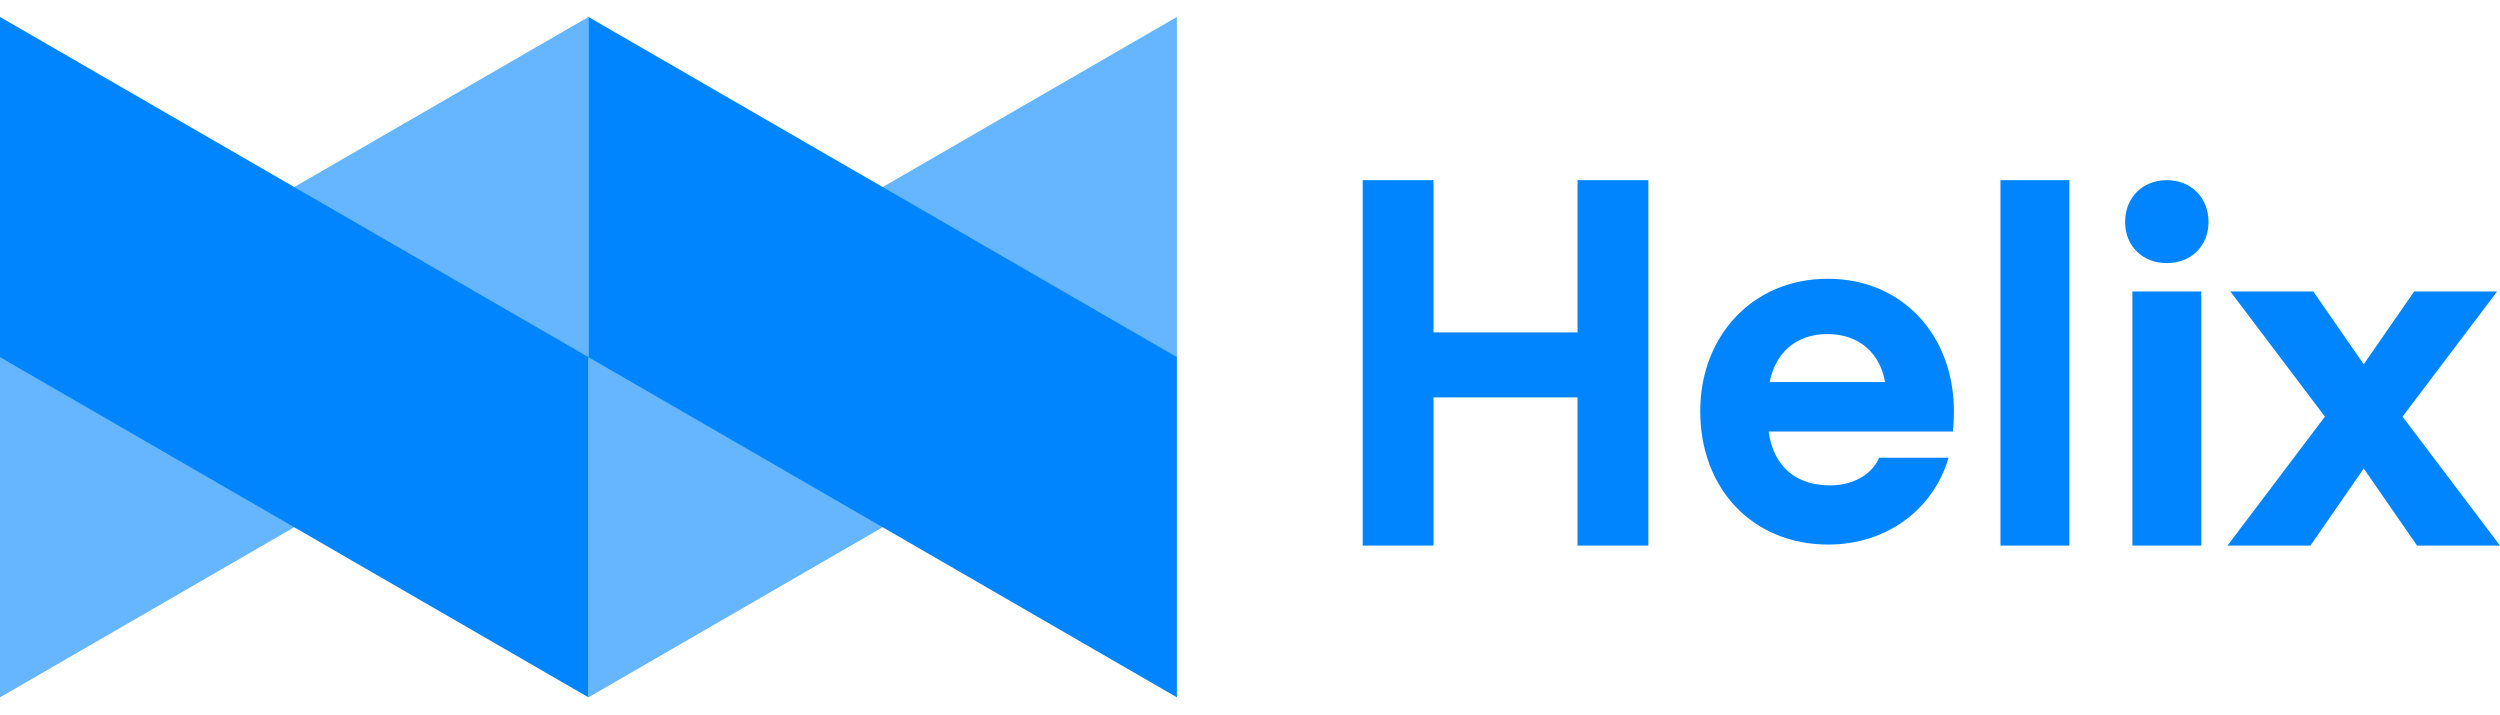
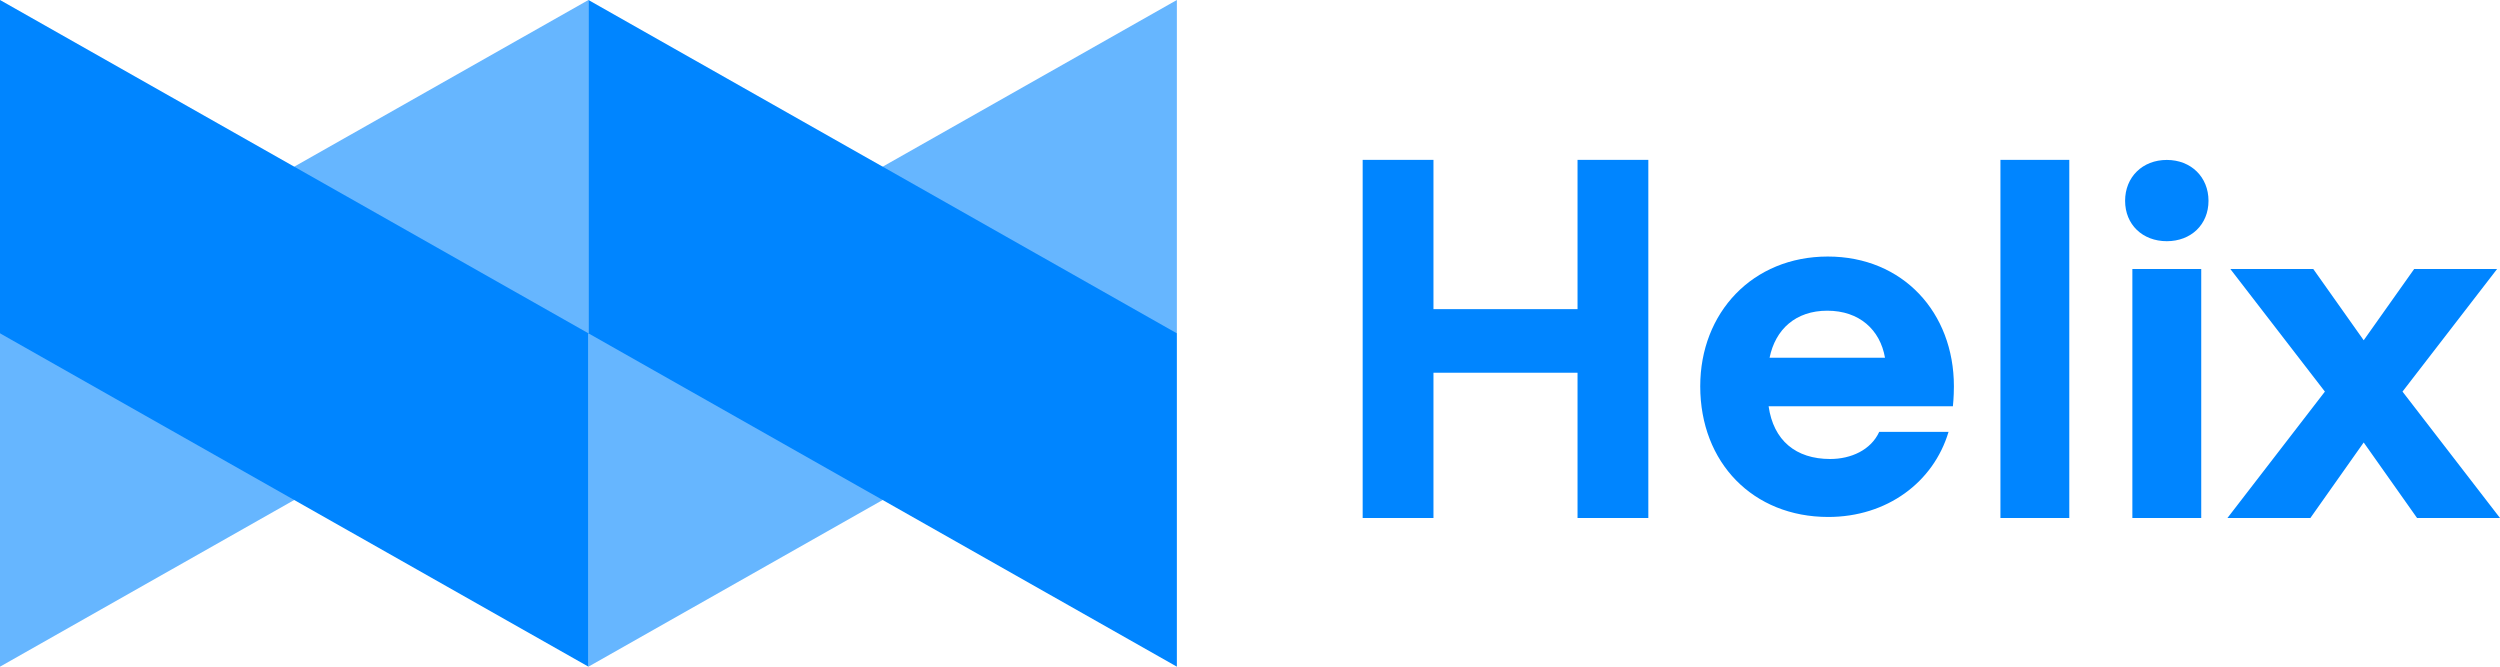
- <svg xmlns="http://www.w3.org/2000/svg" width="91" height="26" viewBox="0 0 91 26" fill="none">
-   <path opacity="0.6" fill-rule="evenodd" clip-rule="evenodd" d="M21.419 0.617V13L0 25.383V13L21.419 0.617ZM42.839 0.617V13L21.419 25.383V13L42.839 0.617Z" fill="#0085FF" />
-   <path d="M60 6.558H57.422V12.1H52.179V6.558H49.602V19.861H52.179V14.466H57.422V19.861H60V6.558ZM71.087 15.708C71.087 15.708 71.122 15.373 71.122 14.967C71.122 12.23 69.268 10.147 66.532 10.147C63.795 10.147 61.889 12.23 61.889 14.967C61.889 17.809 63.813 19.822 66.549 19.822C68.686 19.822 70.38 18.533 70.928 16.662H68.403C68.103 17.333 67.379 17.668 66.62 17.668C65.367 17.668 64.555 16.98 64.378 15.708H71.087ZM66.514 12.16C67.679 12.16 68.439 12.866 68.615 13.908H64.413C64.625 12.848 65.367 12.16 66.514 12.16ZM75.324 19.861V6.558H72.817V19.861H75.324ZM78.872 9.577C79.755 9.577 80.39 8.959 80.39 8.076C80.39 7.194 79.755 6.558 78.872 6.558C77.989 6.558 77.354 7.194 77.354 8.076C77.354 8.959 77.989 9.577 78.872 9.577ZM77.619 19.861H80.126V10.61H77.619V19.861ZM90.895 10.61H87.876L86.04 13.258L84.204 10.61H81.185L84.627 15.165L81.079 19.861H84.098L86.04 17.054L87.982 19.861H91.001L87.452 15.165L90.895 10.61Z" fill="#0085FF" />
-   <path fill-rule="evenodd" clip-rule="evenodd" d="M0 0.617L21.419 13V25.383L0 13V0.617ZM21.419 0.617L42.839 13V25.383L21.419 13V0.617Z" fill="#0085FF" />
+ <svg xmlns="http://www.w3.org/2000/svg" width="75" height="20" viewBox="0 0 75 20" fill="none">
+   <path opacity="0.6" fill-rule="evenodd" clip-rule="evenodd" d="M17.653 0V10L0 20V10L17.653 0ZM35.306 0V10L17.653 20V10L35.306 0Z" fill="#0085FF" />
+   <path d="M49.45 4.797H47.326V9.273H43.004V4.797H40.88V15.54H43.004V11.183H47.326V15.54H49.45V4.797ZM58.587 12.187C58.587 12.187 58.617 11.916 58.617 11.588C58.617 9.378 57.089 7.696 54.834 7.696C52.578 7.696 51.007 9.378 51.007 11.588C51.007 13.883 52.593 15.509 54.848 15.509C56.609 15.509 58.005 14.468 58.456 12.957H56.376C56.128 13.499 55.532 13.77 54.906 13.77C53.873 13.77 53.204 13.213 53.058 12.187H58.587ZM54.819 9.321C55.779 9.321 56.405 9.892 56.55 10.733H53.087C53.262 9.877 53.873 9.321 54.819 9.321ZM62.079 15.54V4.797H60.013V15.54H62.079ZM65.004 7.236C65.731 7.236 66.255 6.737 66.255 6.024C66.255 5.311 65.731 4.798 65.004 4.798C64.276 4.798 63.753 5.311 63.753 6.024C63.753 6.737 64.276 7.236 65.004 7.236ZM63.971 15.54H66.037V8.07H63.971V15.54ZM74.913 8.07H72.425L70.911 10.208L69.398 8.07H66.91L69.747 11.748L66.823 15.54H69.311L70.911 13.274L72.512 15.54H75L72.075 11.748L74.913 8.07Z" fill="#0085FF" />
+   <path fill-rule="evenodd" clip-rule="evenodd" d="M0 0L17.653 10V20L0 10V0ZM17.653 0L35.306 10V20L17.653 10V0Z" fill="#0085FF" />
</svg>
